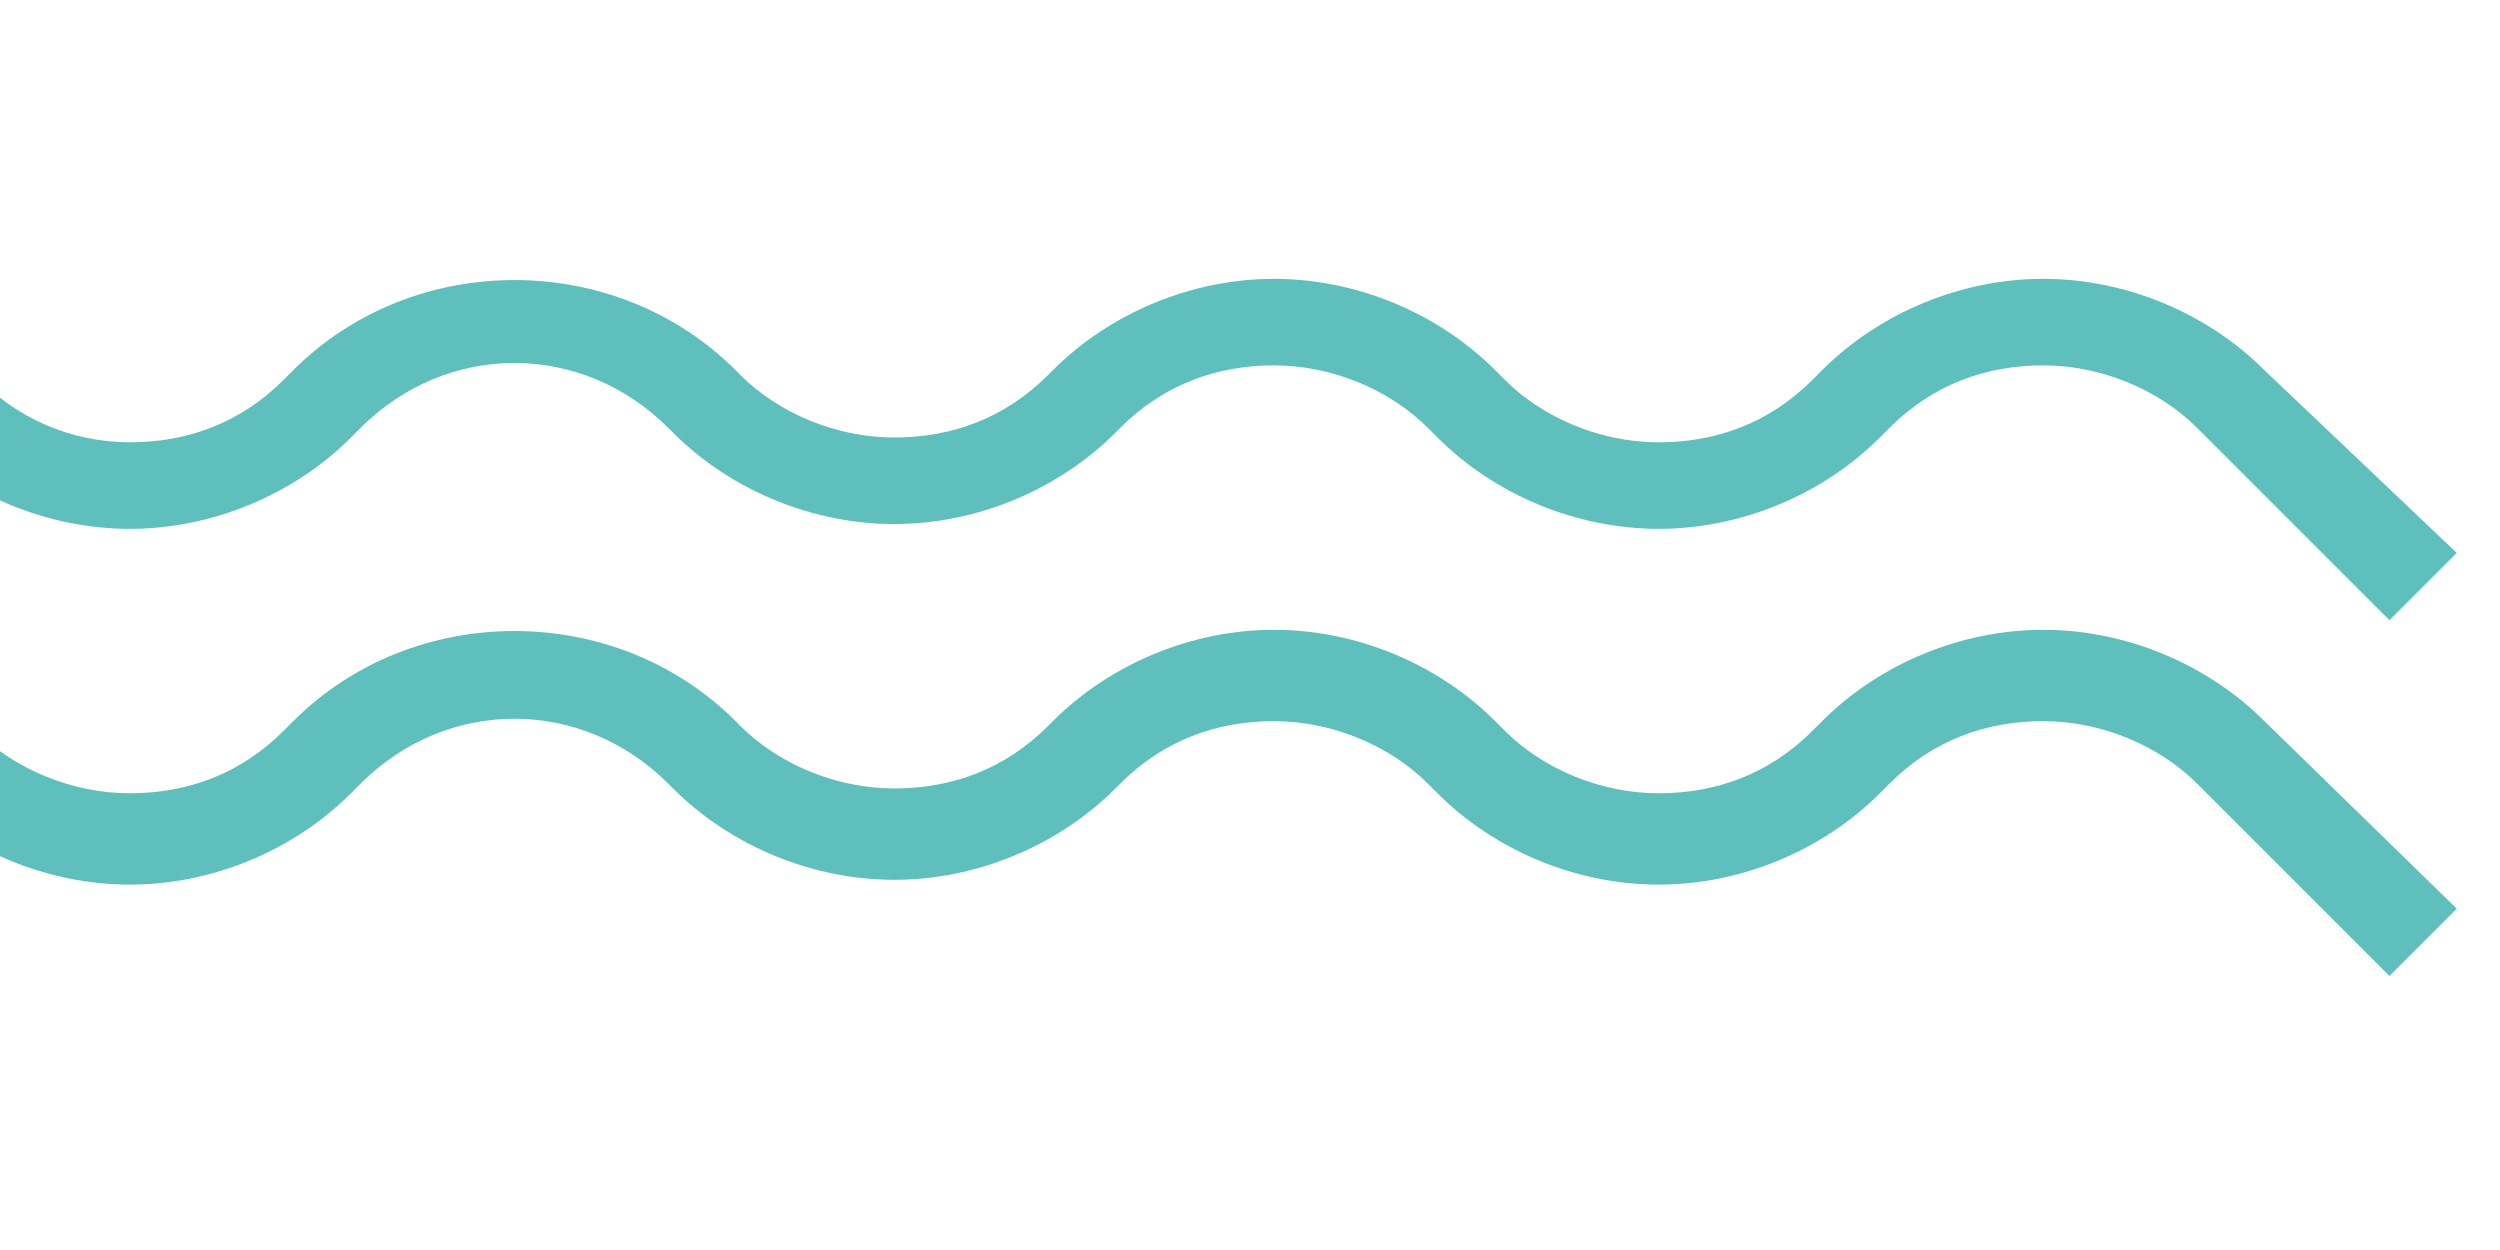
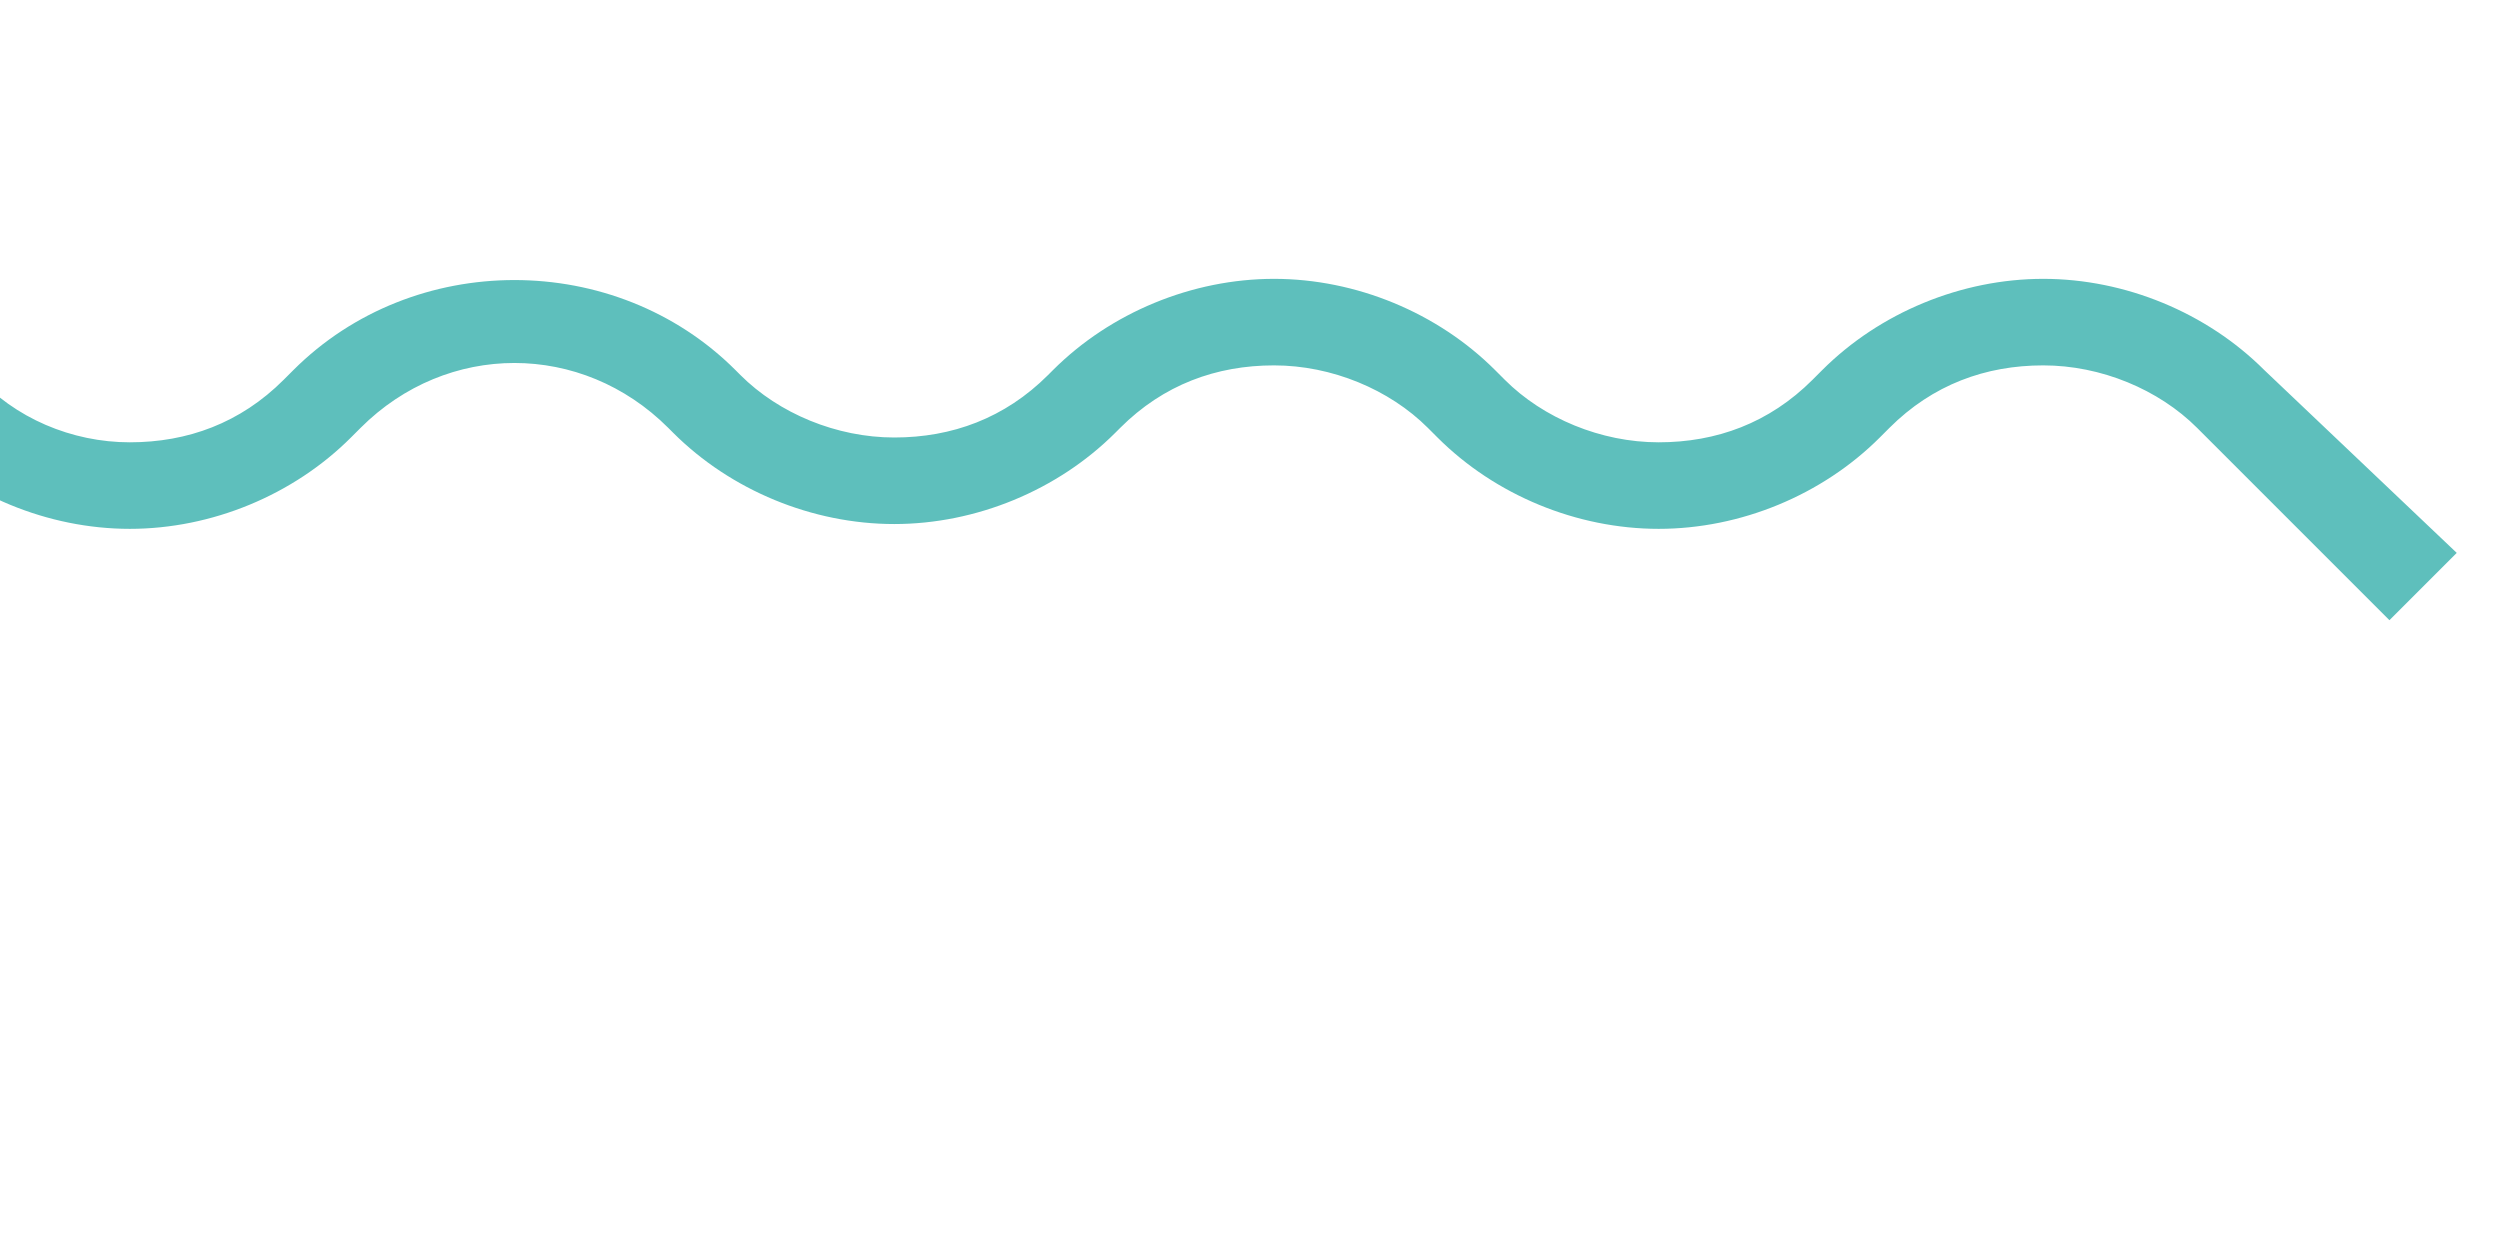
<svg xmlns="http://www.w3.org/2000/svg" width="100" height="50" viewBox="0 0 52 15" fill="none">
  <path d="M47.1 2.2C45.9 1 44.2 0.3 42.5 0.3C40.8 0.3 39.1 1 37.9 2.2L37.7 2.4C36.8 3.3 35.7 3.7 34.5 3.7C33.3 3.7 32.1 3.2 31.3 2.4L31.1 2.2C29.9 1 28.2 0.3 26.5 0.3C24.8 0.3 23.1 1 21.9 2.2L21.8 2.3C20.9 3.2 19.8 3.6 18.6 3.6C17.4 3.6 16.2 3.1 15.4 2.3L15.3 2.2C12.8 -0.3 8.6 -0.3 6.1 2.2L5.9 2.4C5 3.3 3.9 3.7 2.7 3.7C1.5 3.7 0.3 3.2 -0.5 2.3L-0.7 2.1C-3.3 -0.4 -7.4 -0.4 -9.9 2.1L-10.1 2.3C-11 3.2 -12.1 3.6 -13.3 3.6C-14.5 3.6 -15.7 3.1 -16.5 2.3L-16.7 2.1C-16.8 2 -16.9 1.9 -17 1.8V4.4C-15.9 5.1 -14.7 5.5 -13.3 5.5C-11.6 5.5 -9.9 4.8 -8.7 3.6L-8.5 3.4C-6.7 1.6 -3.9 1.6 -2.1 3.4L-1.9 3.6C-0.7 4.8 1 5.5 2.7 5.5C4.4 5.5 6.1 4.8 7.3 3.6L7.5 3.4C9.3 1.6 12.1 1.6 13.9 3.4L14 3.5C15.2 4.7 16.9 5.4 18.6 5.4C20.3 5.4 22 4.7 23.2 3.5L23.3 3.4C24.2 2.5 25.3 2.1 26.5 2.1C27.7 2.1 28.9 2.6 29.7 3.4L29.9 3.6C31.1 4.8 32.8 5.5 34.5 5.5C36.2 5.5 37.9 4.8 39.1 3.6L39.3 3.4C40.2 2.5 41.3 2.1 42.5 2.1C43.7 2.1 44.9 2.6 45.7 3.4L49.7 7.4L51.1 6L47.1 2.2Z" fill="#5EBFBC" />
-   <path d="M47.1 9.5C45.9 8.3 44.2 7.6 42.5 7.6C40.8 7.6 39.1 8.3 37.9 9.5L37.7 9.7C36.8 10.6 35.7 11 34.5 11C33.3 11 32.1 10.5 31.3 9.7L31.1 9.5C29.9 8.3 28.2 7.6 26.5 7.6C24.8 7.6 23.1 8.3 21.9 9.5L21.8 9.6C20.9 10.5 19.8 10.9 18.6 10.9C17.4 10.9 16.2 10.4 15.4 9.6L15.3 9.5C12.8 7 8.6 7 6.1 9.5L5.9 9.7C5 10.6 3.9 11 2.7 11C1.5 11 0.3 10.5 -0.5 9.7L-0.7 9.5C-3.3 7 -7.4 7 -9.9 9.5L-10.1 9.7C-11 10.6 -12.1 11 -13.3 11C-14.5 11 -15.7 10.5 -16.5 9.7L-16.7 9.5C-16.8 9.4 -16.9 9.3 -17 9.2V11.8C-15.9 12.5 -14.7 12.9 -13.3 12.9C-11.6 12.9 -9.9 12.2 -8.7 11L-8.5 10.8C-6.7 9 -3.9 9 -2.1 10.8L-1.9 11C-0.7 12.2 1 12.9 2.7 12.9C4.4 12.9 6.1 12.2 7.3 11L7.5 10.8C9.3 9 12.1 9 13.9 10.8L14 10.9C15.2 12.1 16.9 12.8 18.6 12.8C20.3 12.8 22 12.1 23.2 10.9L23.3 10.8C24.2 9.9 25.3 9.5 26.5 9.5C27.7 9.5 28.9 10 29.7 10.8L29.9 11C31.1 12.2 32.8 12.9 34.5 12.9C36.2 12.9 37.9 12.2 39.1 11L39.3 10.8C40.2 9.9 41.3 9.5 42.5 9.5C43.7 9.5 44.9 10 45.7 10.8L49.7 14.8L51.1 13.4L47.1 9.5Z" fill="#5EBFBC" />
</svg>
